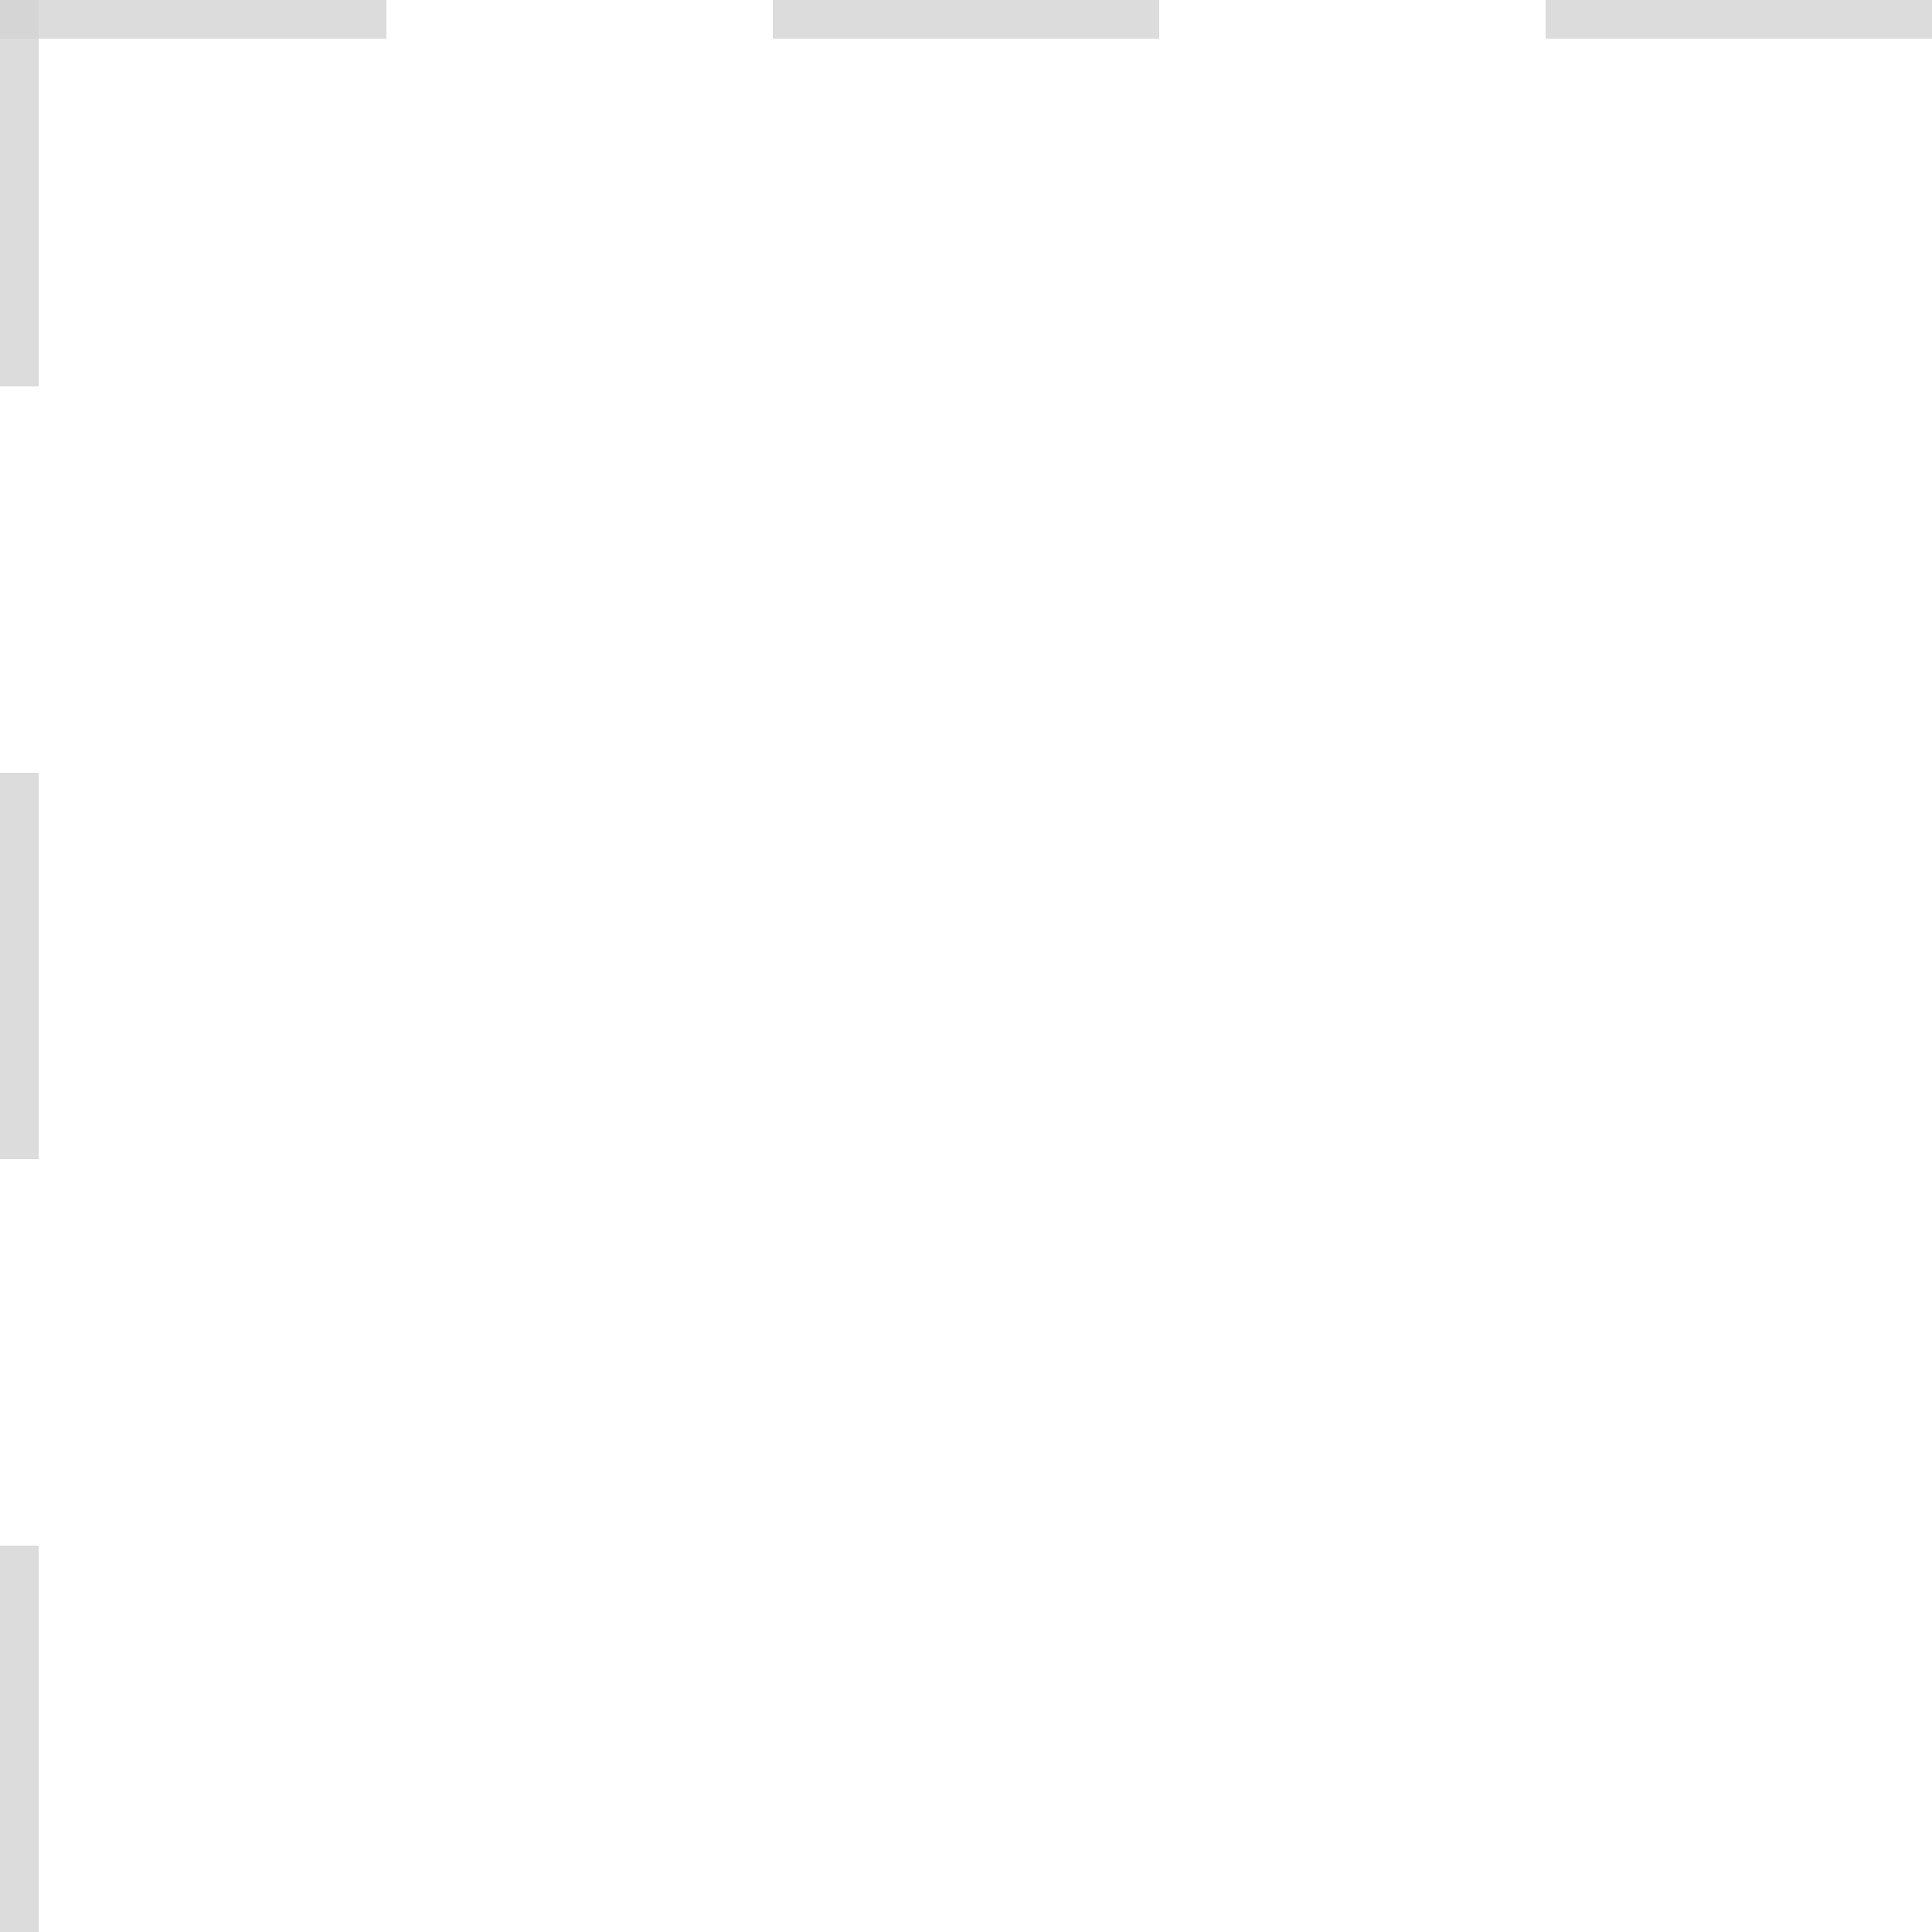
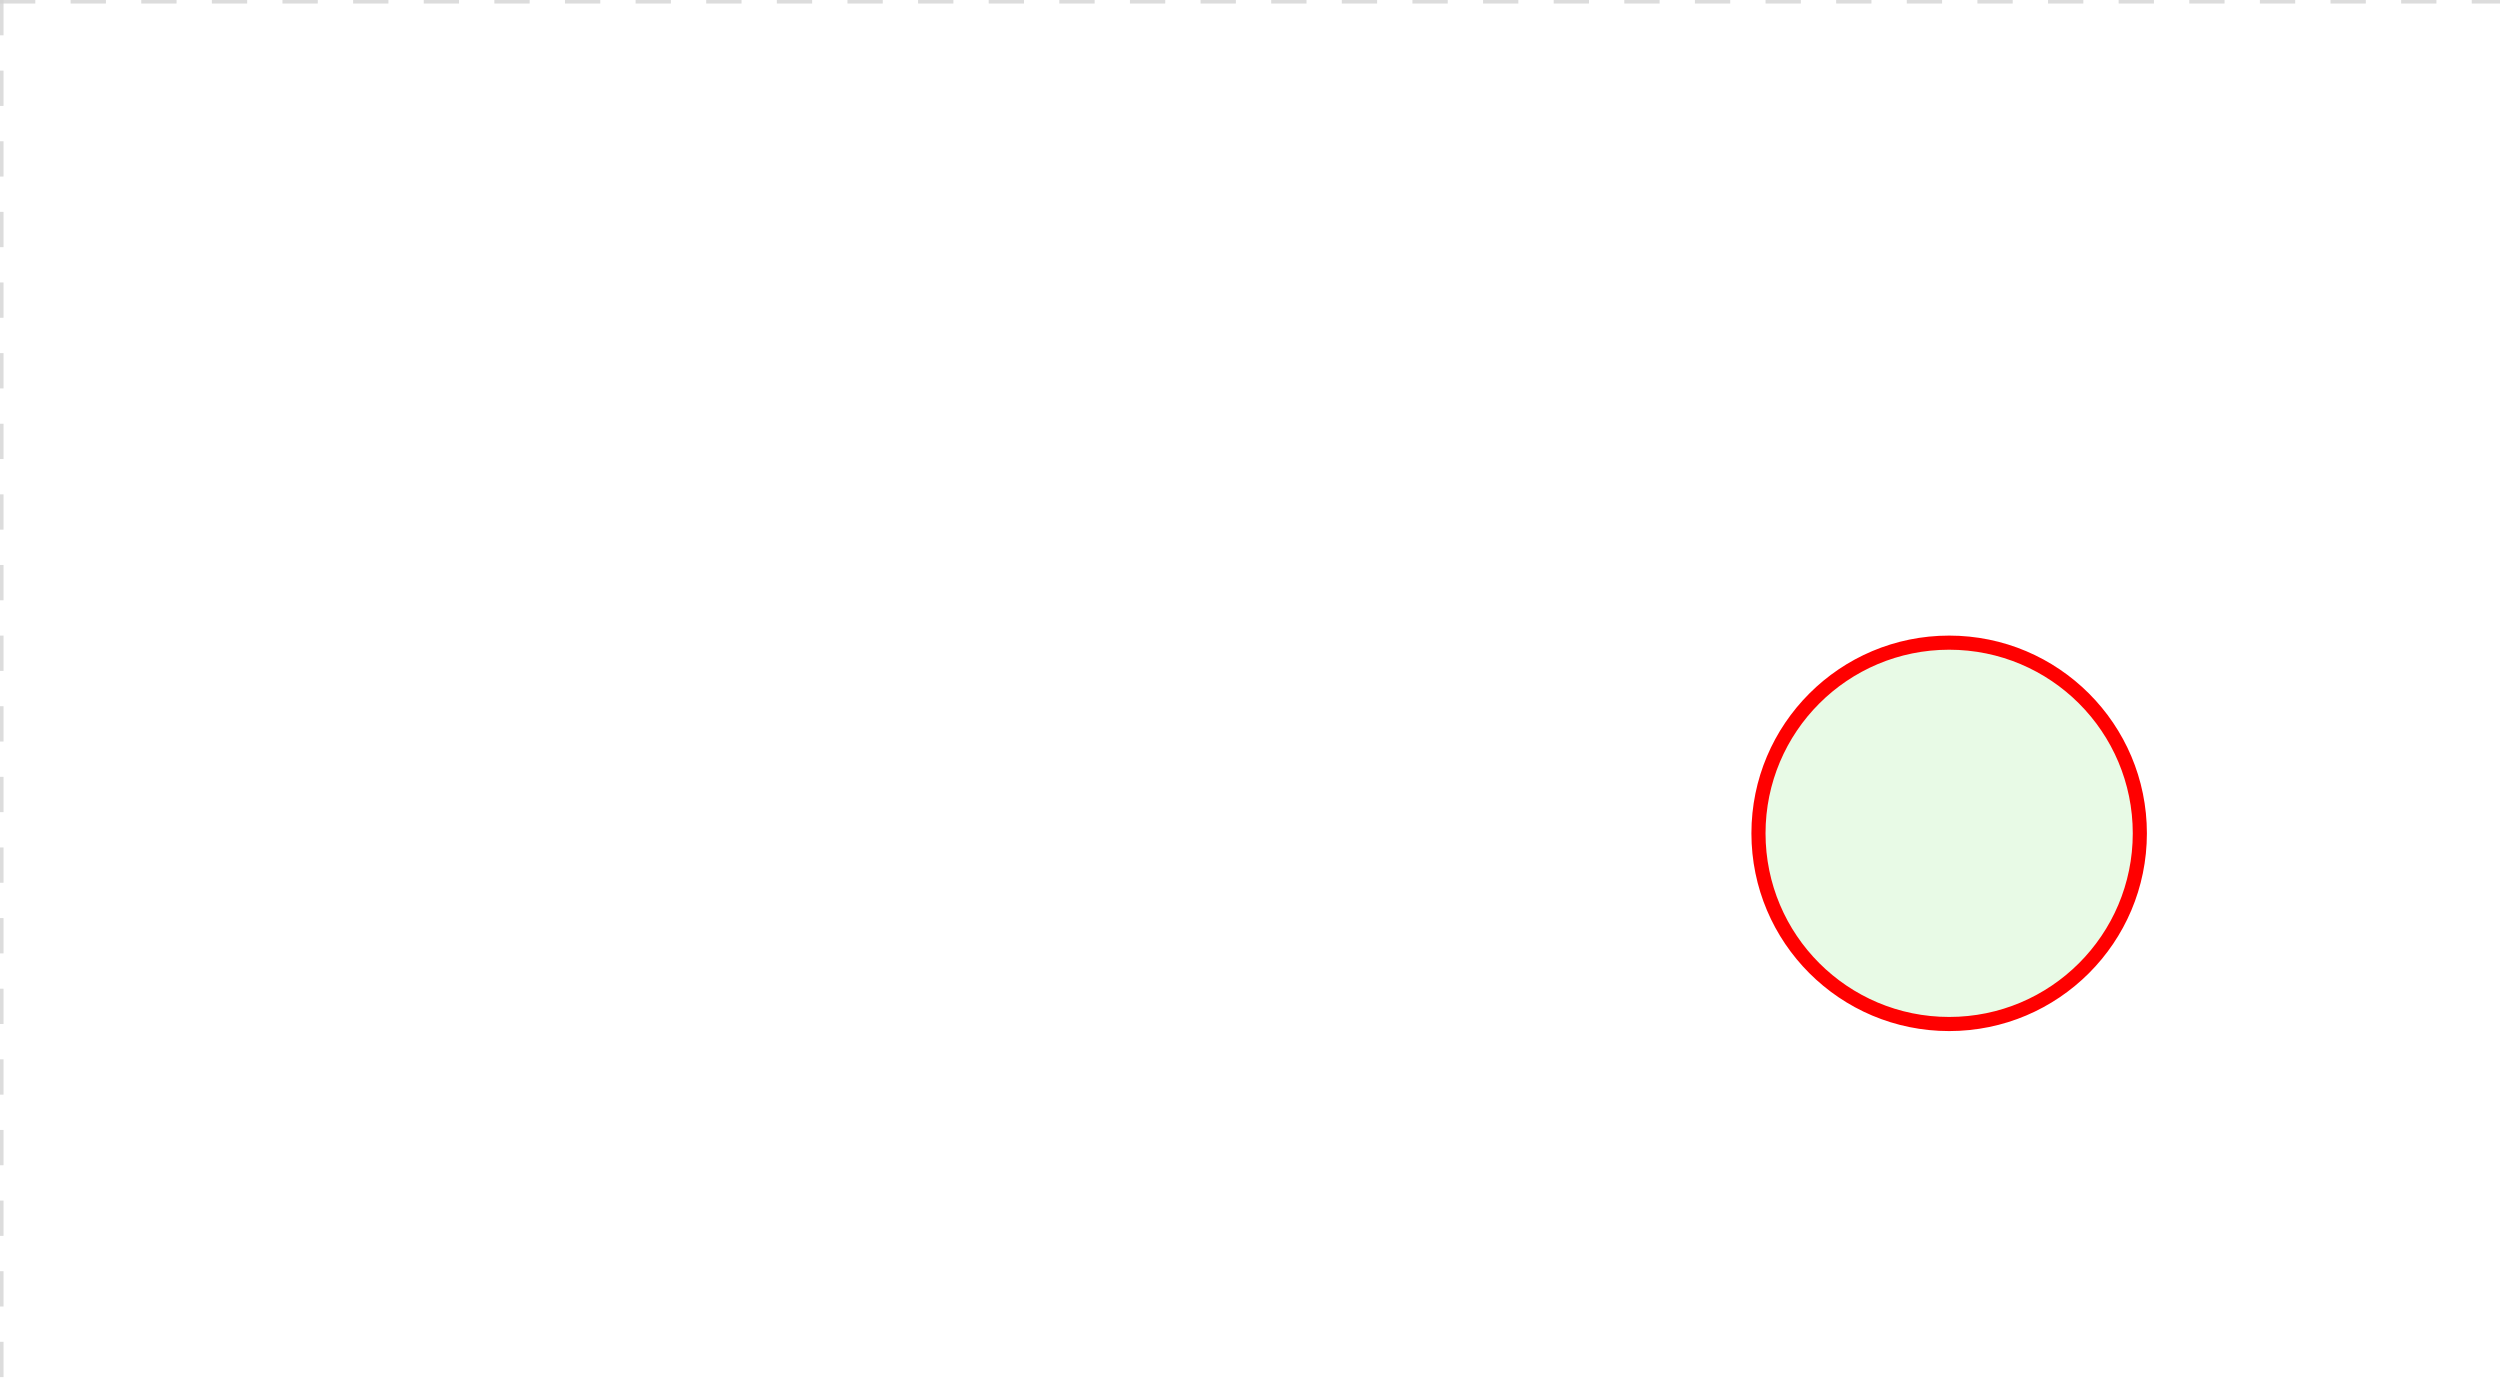
- <svg xmlns="http://www.w3.org/2000/svg" version="1.1" width="25" height="25" viewBox="0 0 25 25">
+ <svg xmlns="http://www.w3.org/2000/svg" version="1.1" width="354" height="196" viewBox="0 0 354 196">
  <defs />
  <g transform="matrix(1,0,0,1,0,0)">
    <g>
      <g>
        <g>
          <path fill="none" stroke="#d3d3d3" paint-order="fill stroke markers" d=" M 0 0 L 1200 0" stroke-miterlimit="10" stroke-opacity="0.8" stroke-dasharray="5" />
        </g>
        <g>
          <path fill="none" stroke="#d3d3d3" paint-order="fill stroke markers" d=" M 0 0 L 0 800" stroke-miterlimit="10" stroke-opacity="0.8" stroke-dasharray="5" />
        </g>
      </g>
+       <g id="_3A8CBDD2-25A0-4C2C-B836-D324AFE25E06" bpmn2nodeid="_3A8CBDD2-25A0-4C2C-B836-D324AFE25E06" transform="matrix(1,0,0,1,248,90)">
+         <g>
+           <path fill="none" stroke="none" />
+         </g>
+         <g transform="matrix(0.125,0,0,0.125,0,0)">
+           <g transform="matrix(1,0,0,1,0,0)">
+             <path fill="#e8fae6" stroke="none" id="_3A8CBDD2-25A0-4C2C-B836-D324AFE25E06?shapeType=BACKGROUND" paint-order="stroke fill markers" d=" M 0 0 M 444 224 C 444 263.9 434.2 300.8 414.4 334.5 C 394.7 368.2 368 394.9 334.4 414.5 C 300.8 434.1 263.9 444 224 444 C 184.1 444 147.2 434.2 113.5 414.4 C 79.8 394.7 53.1 368 33.5 334.4 C 13.9 300.8 4 263.9 4 224 C 4 184.1 13.8 147.2 33.6 113.5 C 53.4 79.8 80.1 53.1 113.6 33.5 C 147.1 13.9 184.1 4 224 4 C 263.9 4 300.8 13.8 334.5 33.6 C 368.2 53.4 394.9 80.1 414.5 113.6 C 434.1 147.1 444 184.1 444 224 Z" />
+           </g>
+           <g>
+             <g transform="matrix(1,0,0,1,0,0)">
+               <g transform="matrix(1,0,0,1,0,0)">
+                 <path fill="rgb(255,0,0)" stroke="none" id="_3A8CBDD2-25A0-4C2C-B836-D324AFE25E06?shapeType=BORDER&amp;renderType=FILL" paint-order="stroke fill markers" d=" M 0 0 M 224 0 C 100.3 0 0 100.3 0 224 C 0 347.7 100.3 448 224 448 C 347.7 448 448 347.7 448 224 C 448 100.3 347.7 0 224 0 Z M 0 0 M 224 432 C 109.1 432 16 338.9 16 224 C 16 109.1 109.1 16 224 16 C 338.9 16 432 109.1 432 224 C 432 338.9 338.9 432 224 432 Z" />
+               </g>
+             </g>
+           </g>
+         </g>
+         <g transform="matrix(1,0,0,1,28,61)" />
+       </g>
+       <g transform="matrix(1,0,0,1,248,90)" />
    </g>
  </g>
</svg>
